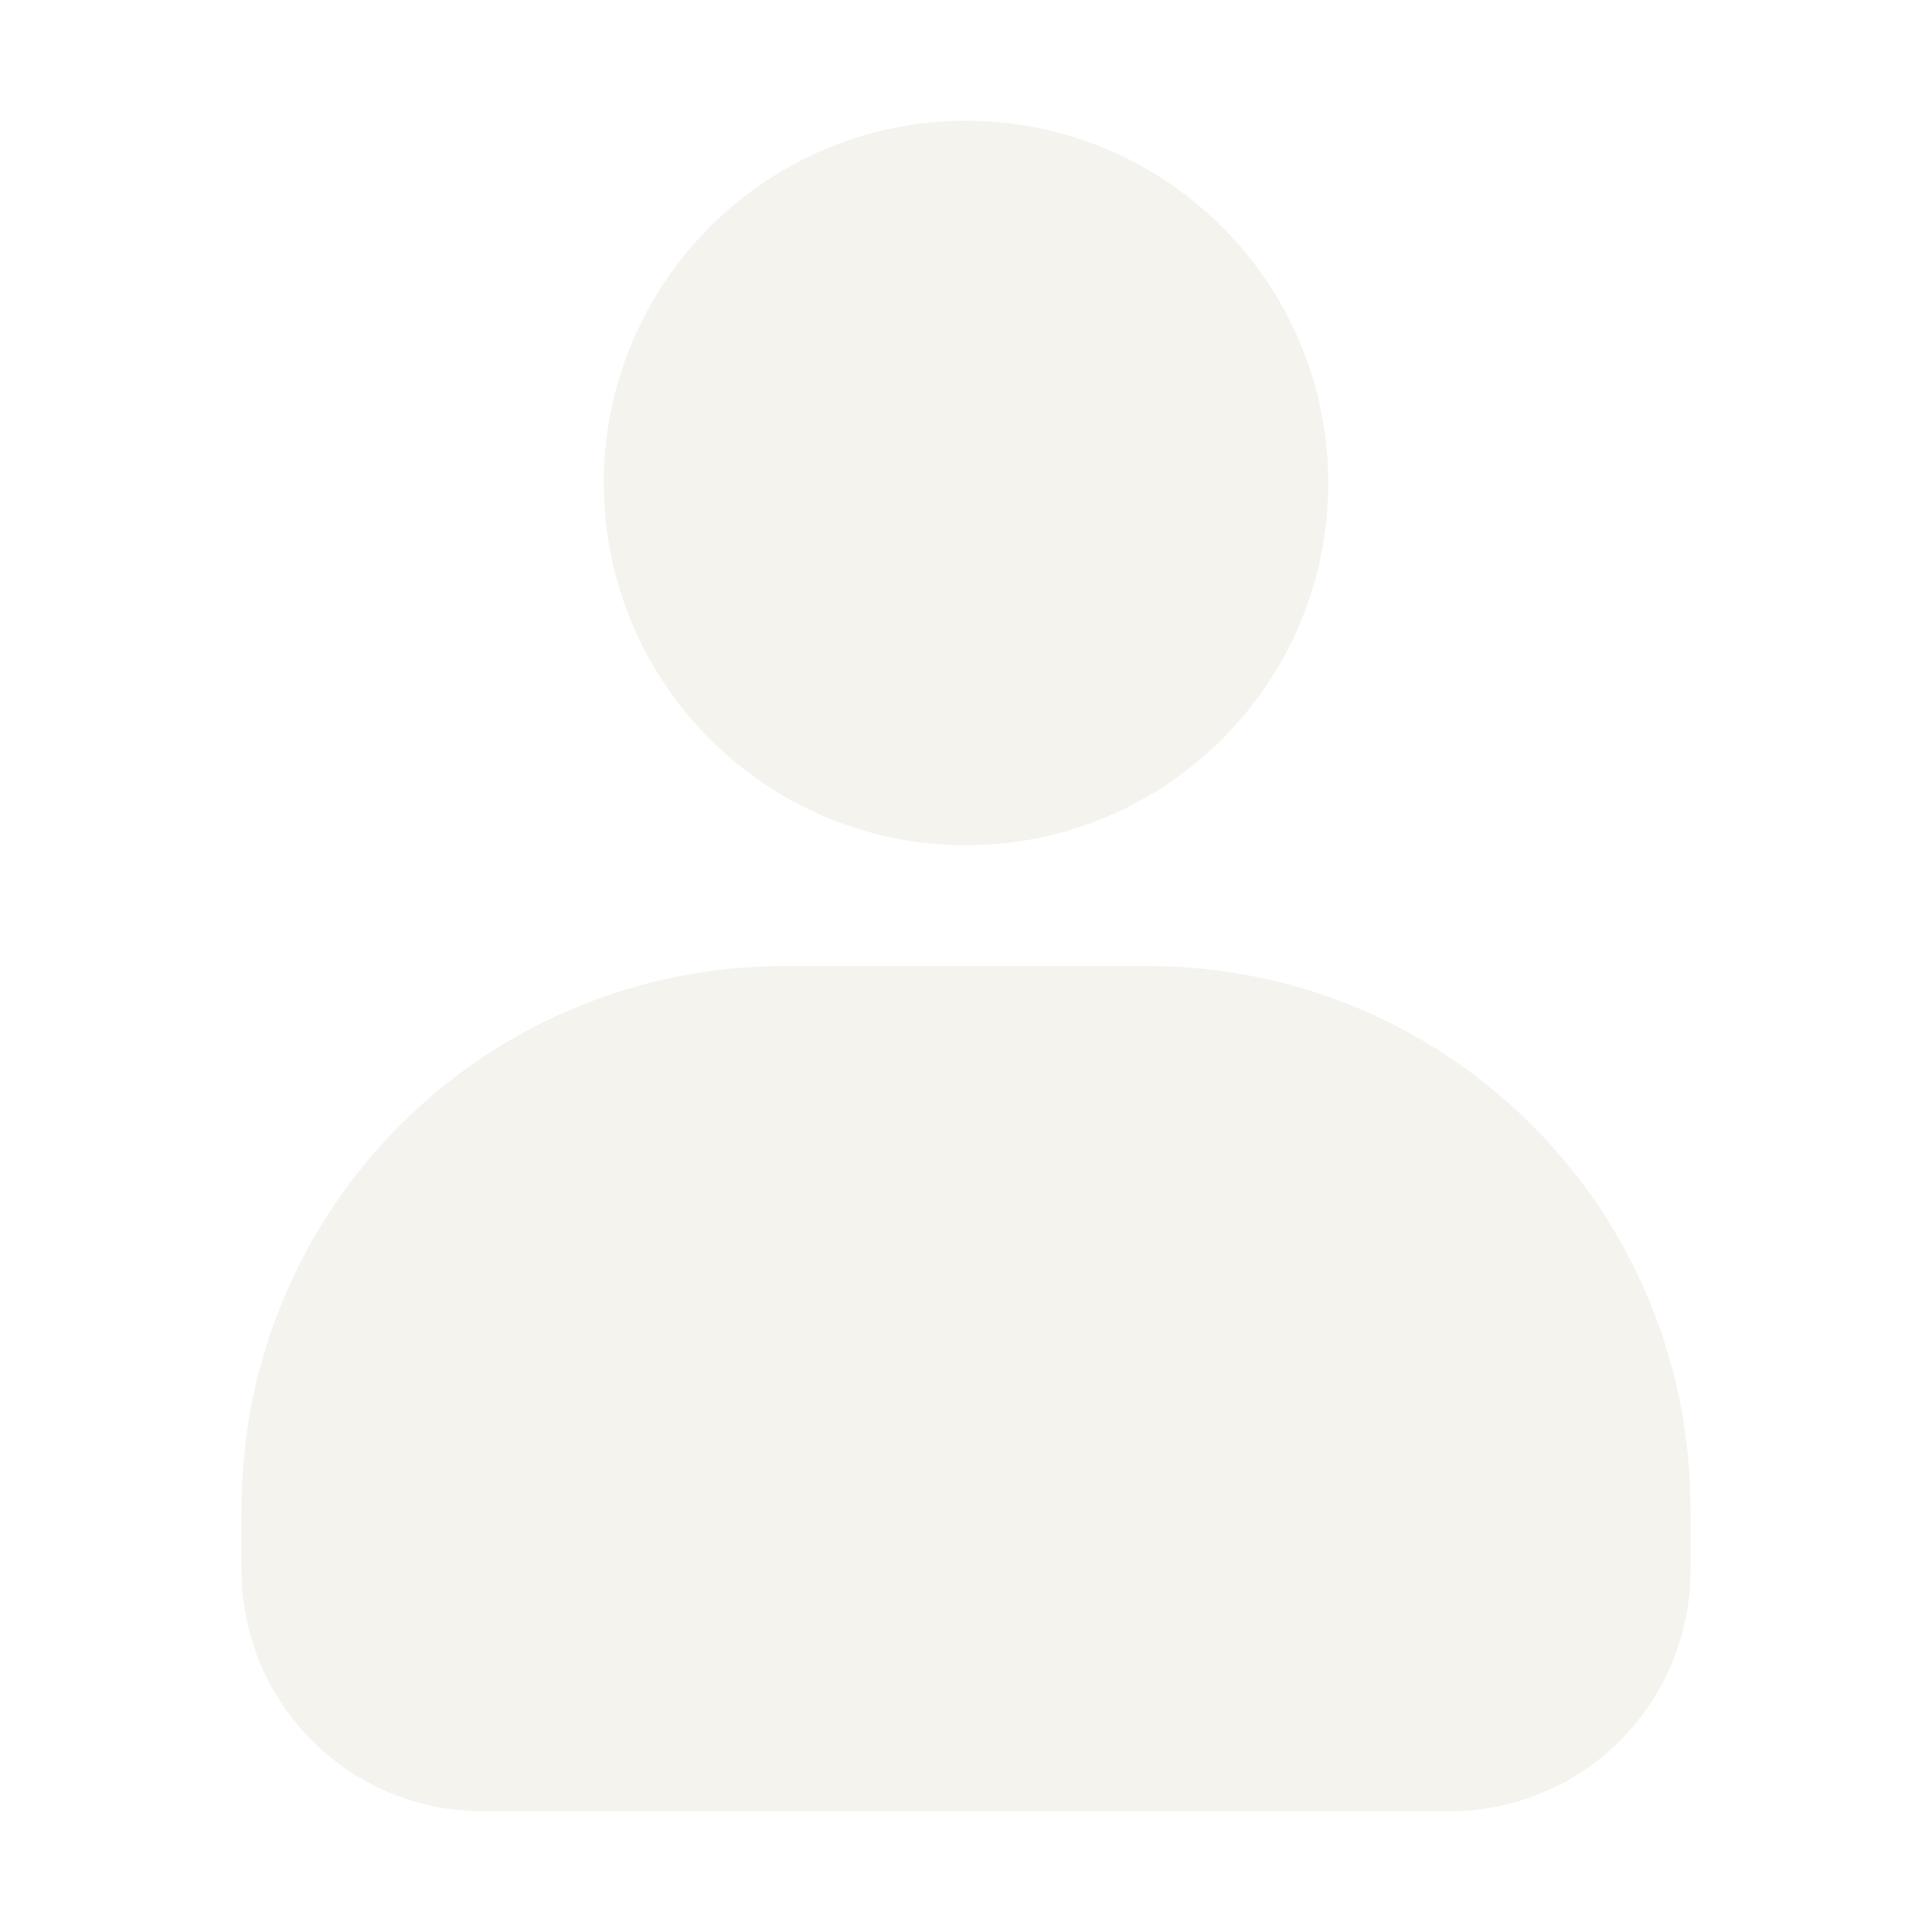
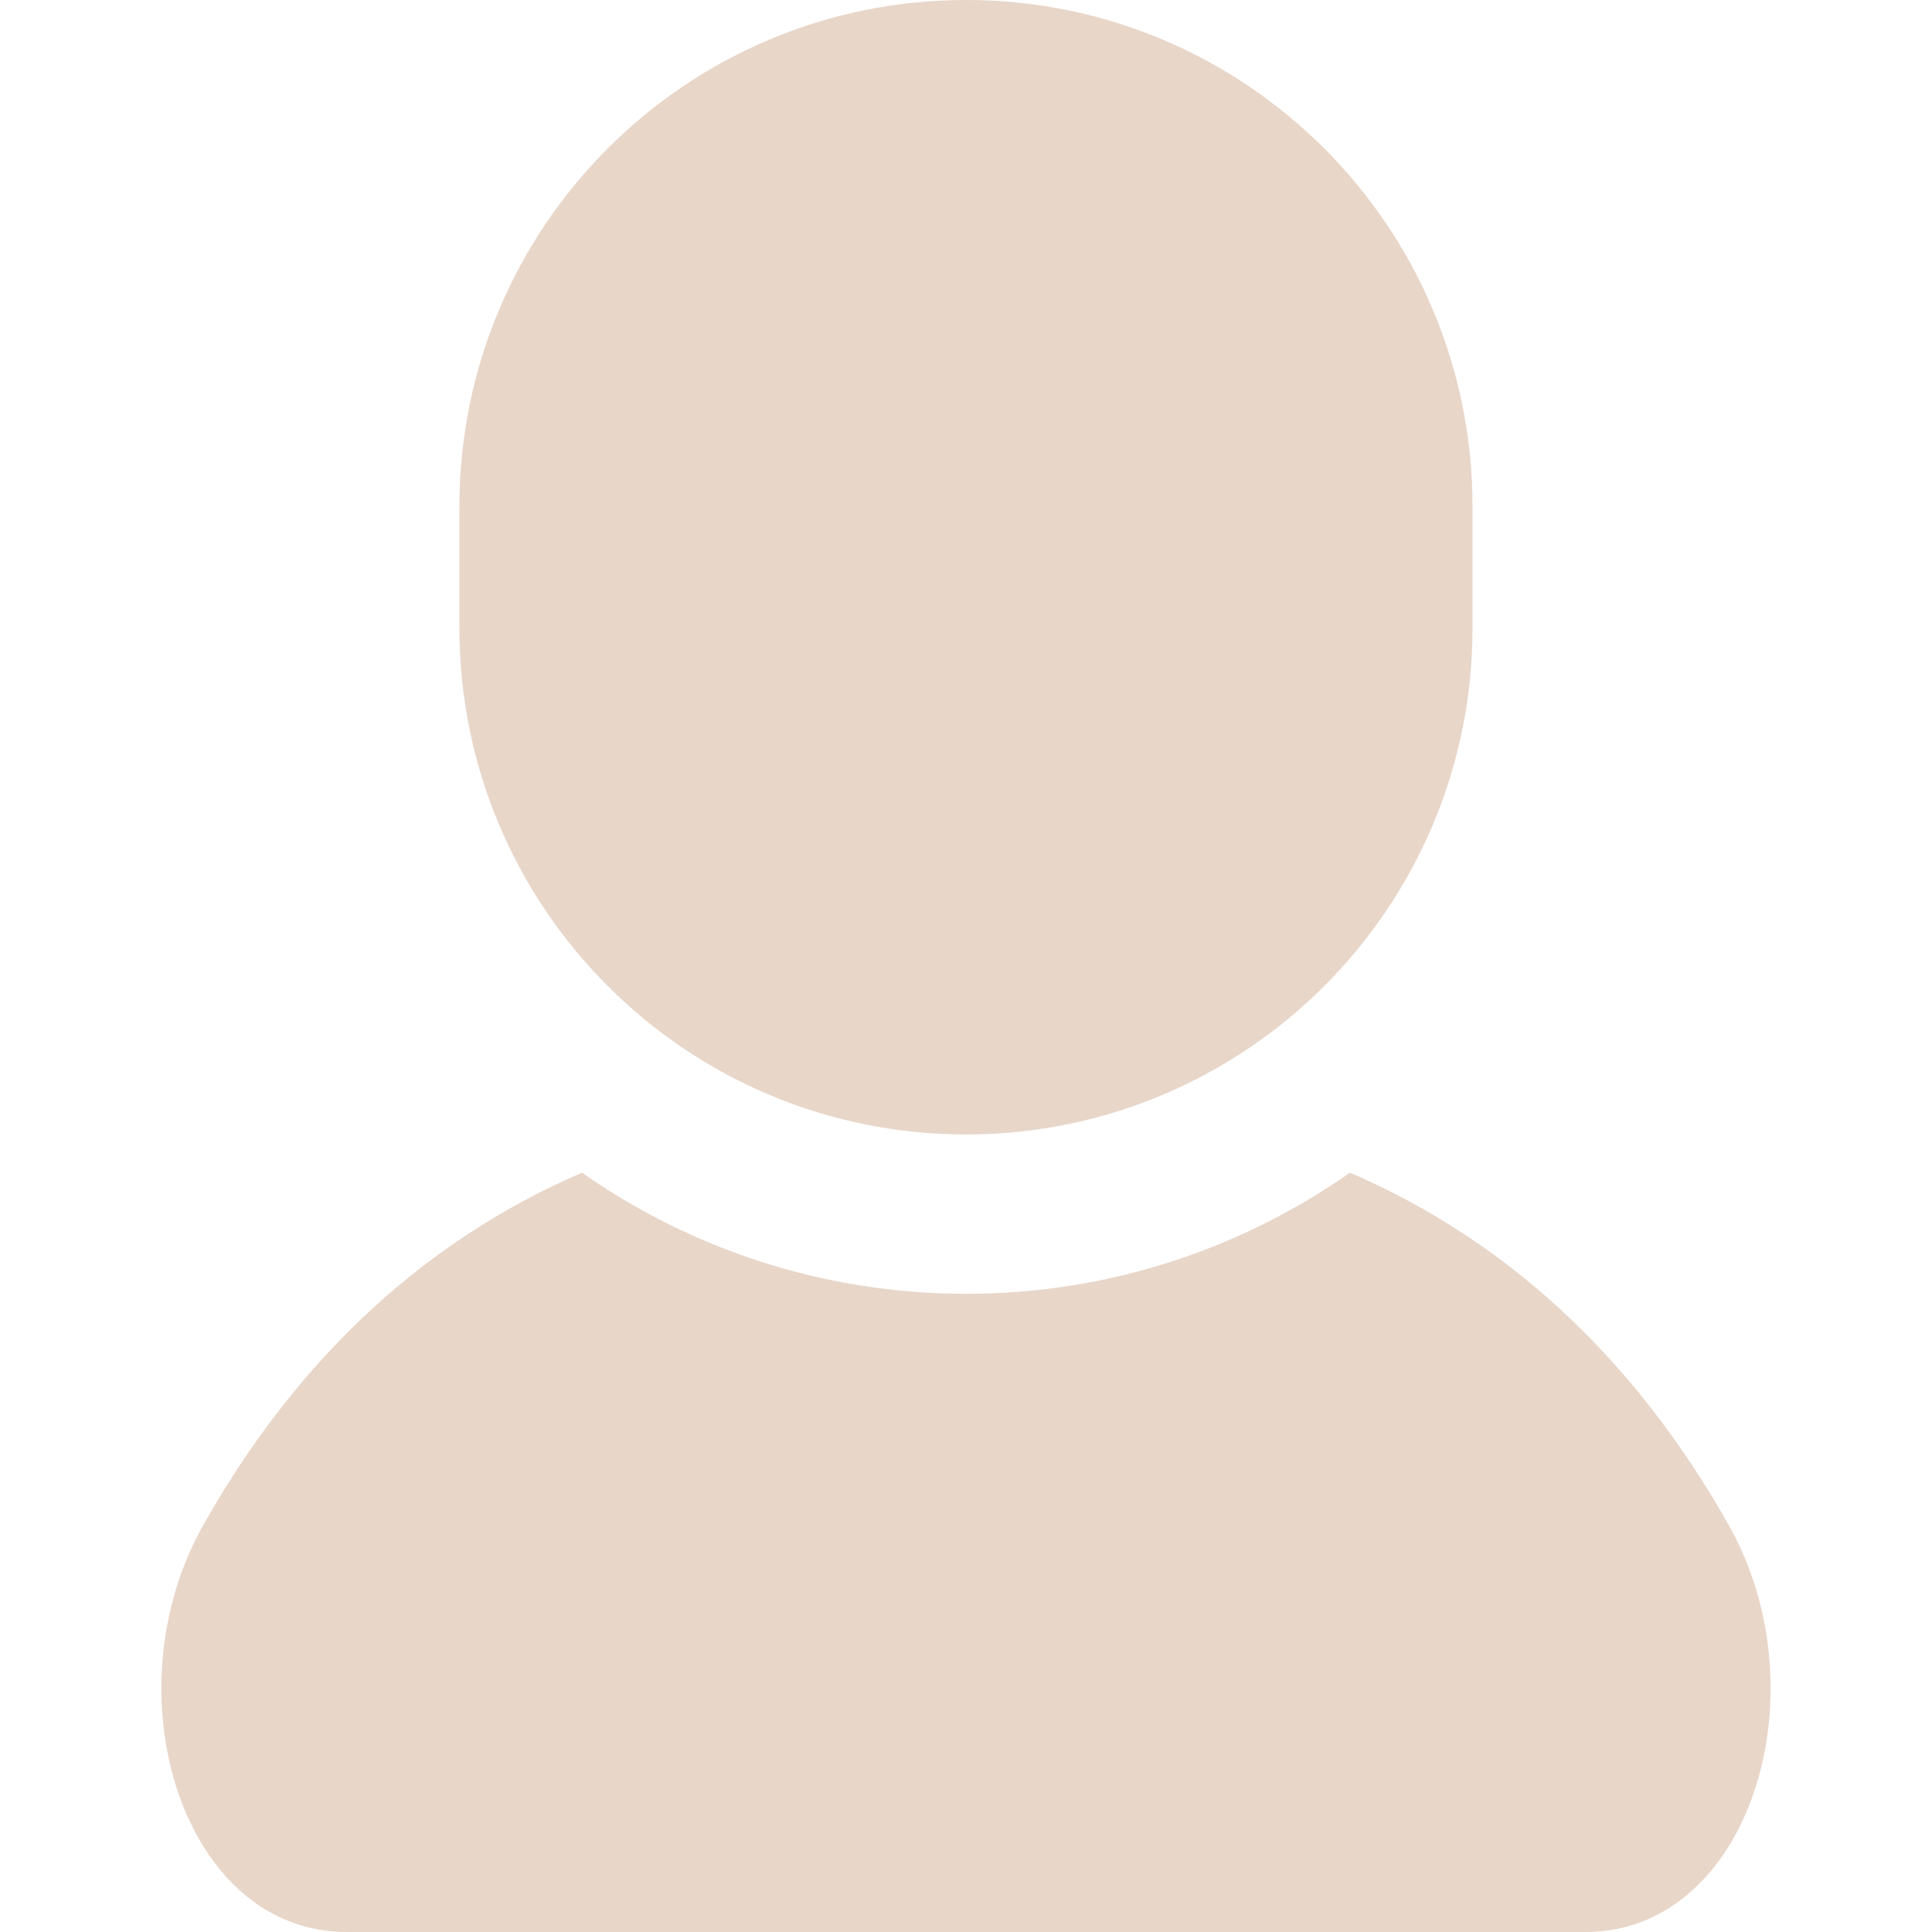
- <svg xmlns="http://www.w3.org/2000/svg" width="800px" height="800px" viewBox="0 0 16 16" fill="#000000">
+ <svg xmlns="http://www.w3.org/2000/svg" height="800px" width="800px" version="1.1" id="_x32_" viewBox="0 0 512 512" xml:space="preserve" fill="#E8D6C9">
  <g id="SVGRepo_bgCarrier" stroke-width="0" />
  <g id="SVGRepo_tracerCarrier" stroke-linecap="round" stroke-linejoin="round" />
  <g id="SVGRepo_iconCarrier">
-     <path d="m 8 1 c -1.656 0 -3 1.344 -3 3 s 1.344 3 3 3 s 3 -1.344 3 -3 s -1.344 -3 -3 -3 z m -1.5 7 c -2.492 0 -4.5 2.008 -4.5 4.5 v 0.5 c 0 1.109 0.891 2 2 2 h 8 c 1.109 0 2 -0.891 2 -2 v -0.5 c 0 -2.492 -2.008 -4.5 -4.5 -4.5 z m 0 0" fill="#f4f3ee" />
+     <style type="text/css"> .st0{fill:#E8D6C9;} </style>
+     <g>
+       <path class="st0" d="M458.159,404.216c-18.93-33.65-49.934-71.764-100.409-93.431c-28.868,20.196-63.938,32.087-101.745,32.087 c-37.828,0-72.898-11.89-101.767-32.087c-50.474,21.667-81.479,59.782-100.398,93.431C28.731,448.848,48.417,512,91.842,512 c43.426,0,164.164,0,164.164,0s120.726,0,164.153,0C463.583,512,483.269,448.848,458.159,404.216z" />
+       <path class="st0" d="M256.005,300.641c74.144,0,134.231-60.108,134.231-134.242v-32.158C390.236,60.108,330.149,0,256.005,0 c-74.155,0-134.252,60.108-134.252,134.242V166.4C121.753,240.533,181.851,300.641,256.005,300.641z" />
+     </g>
  </g>
</svg>
